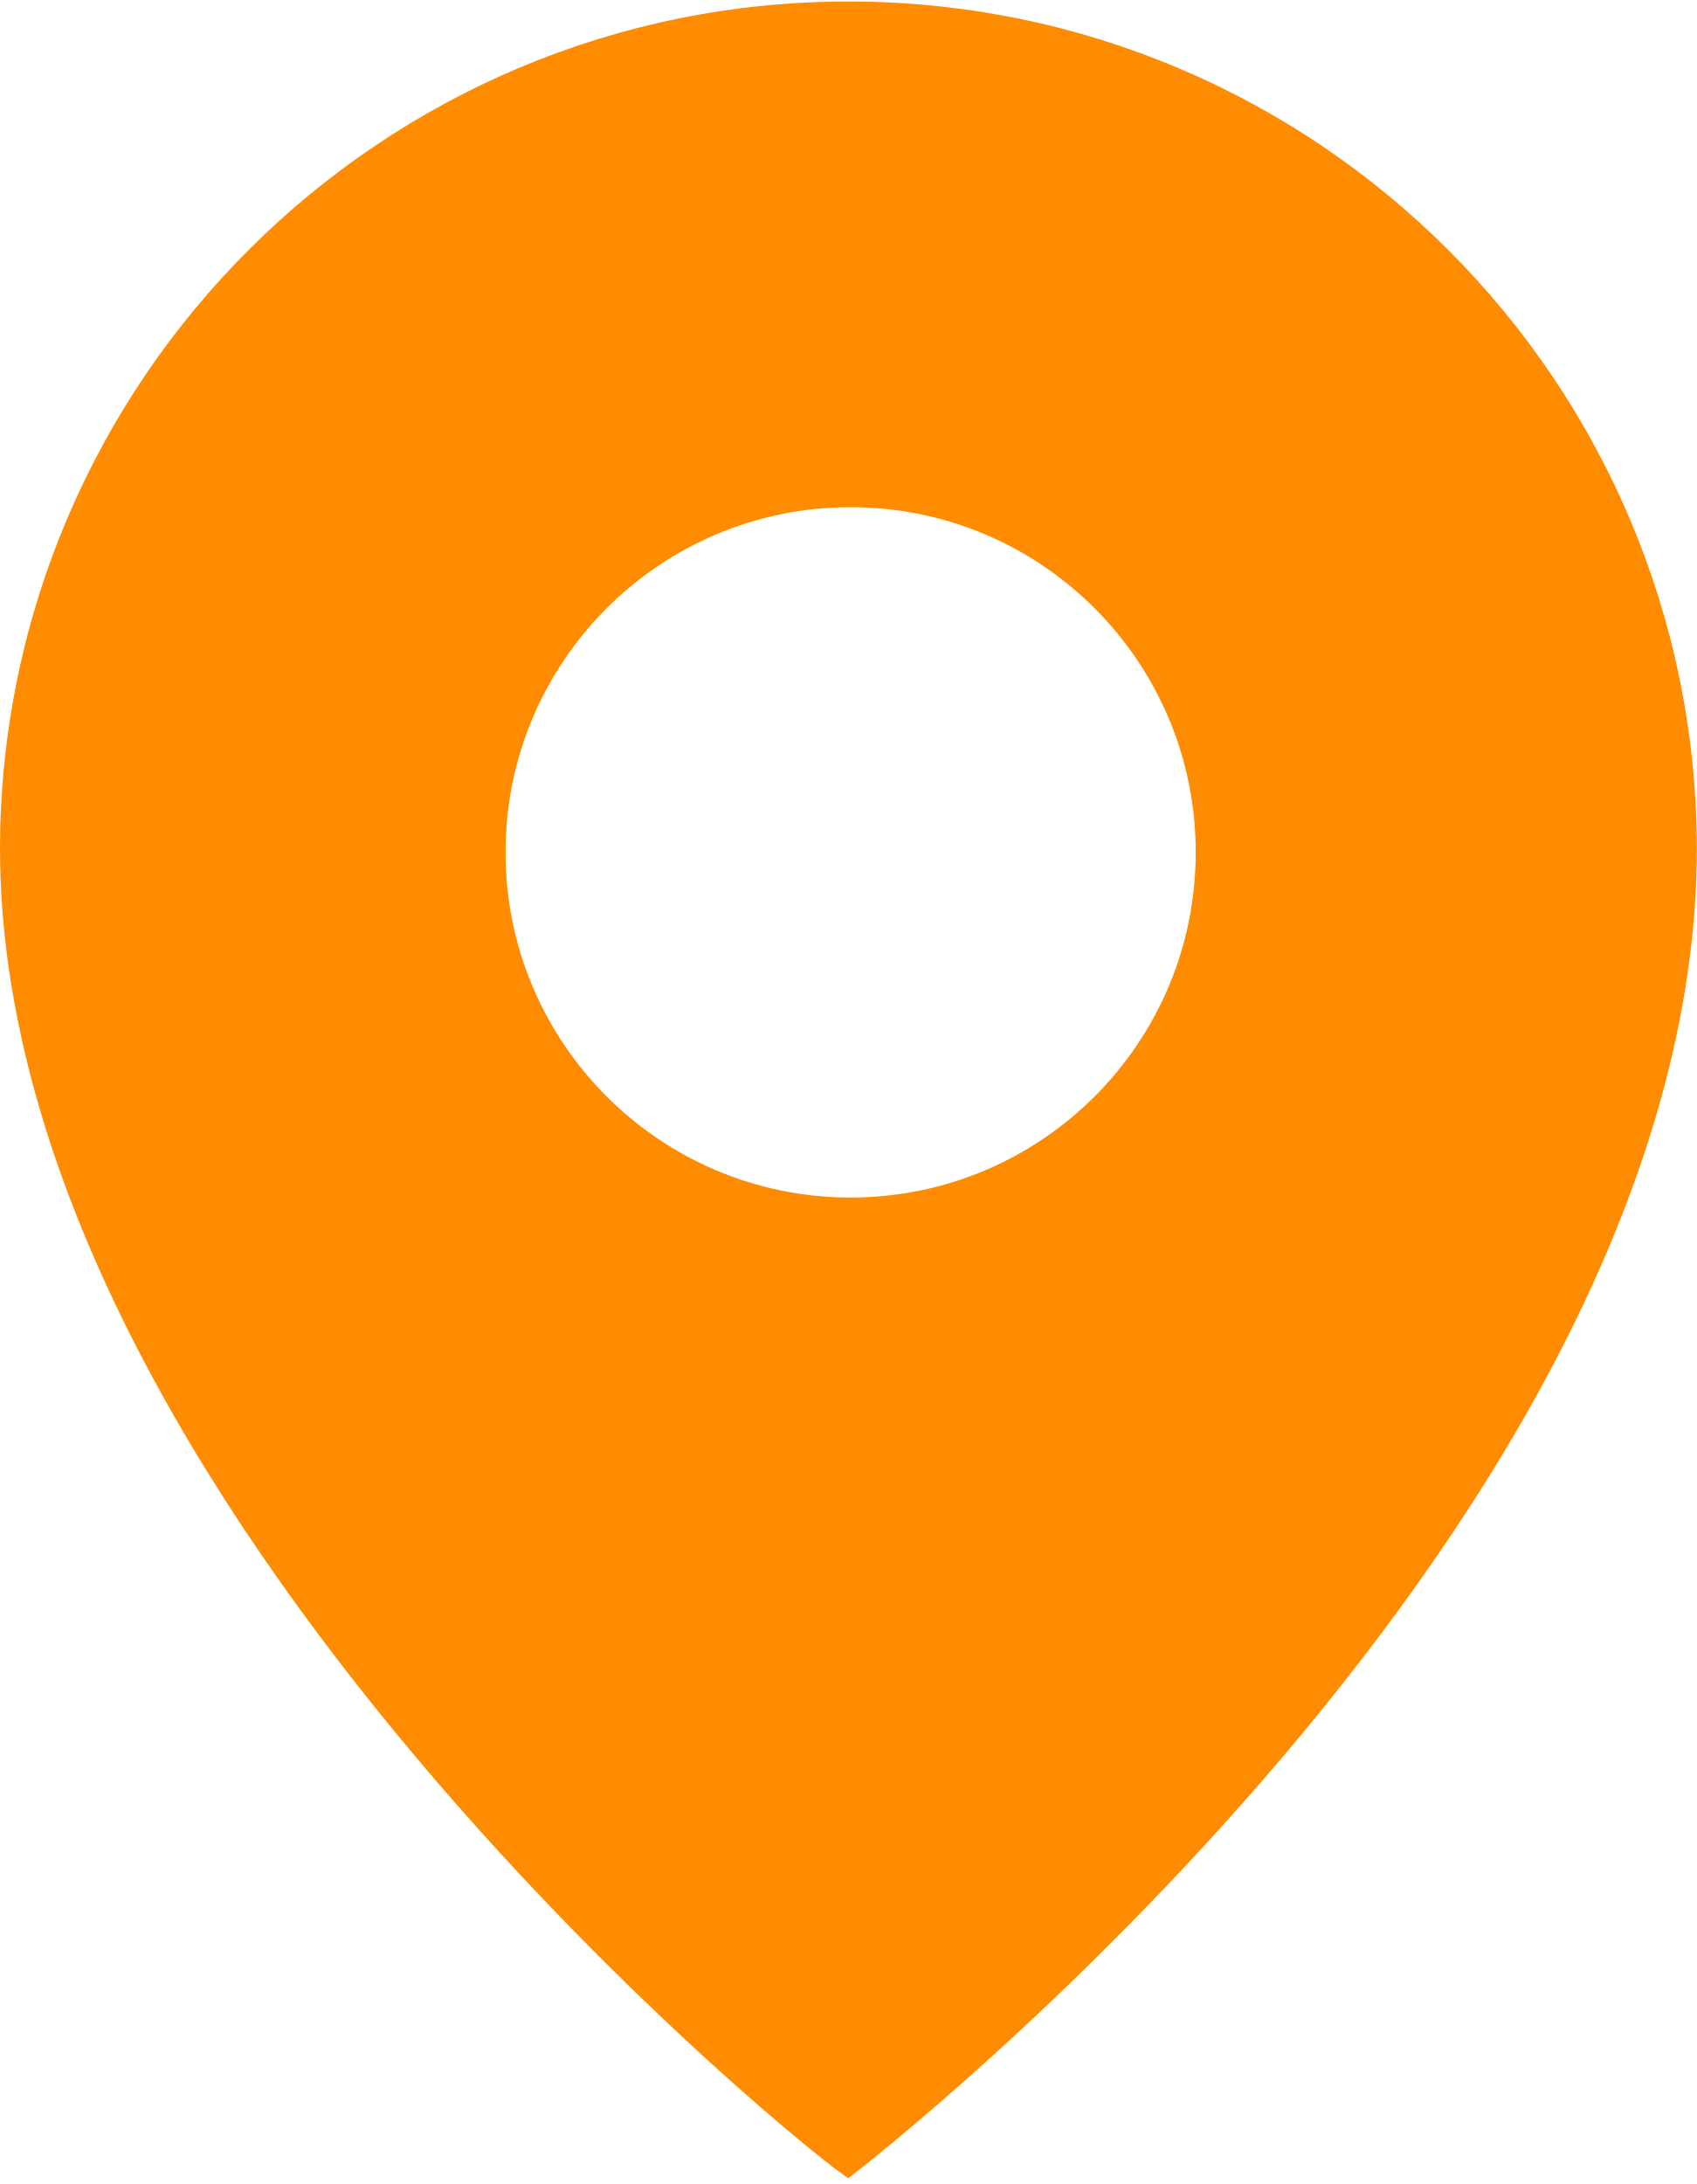
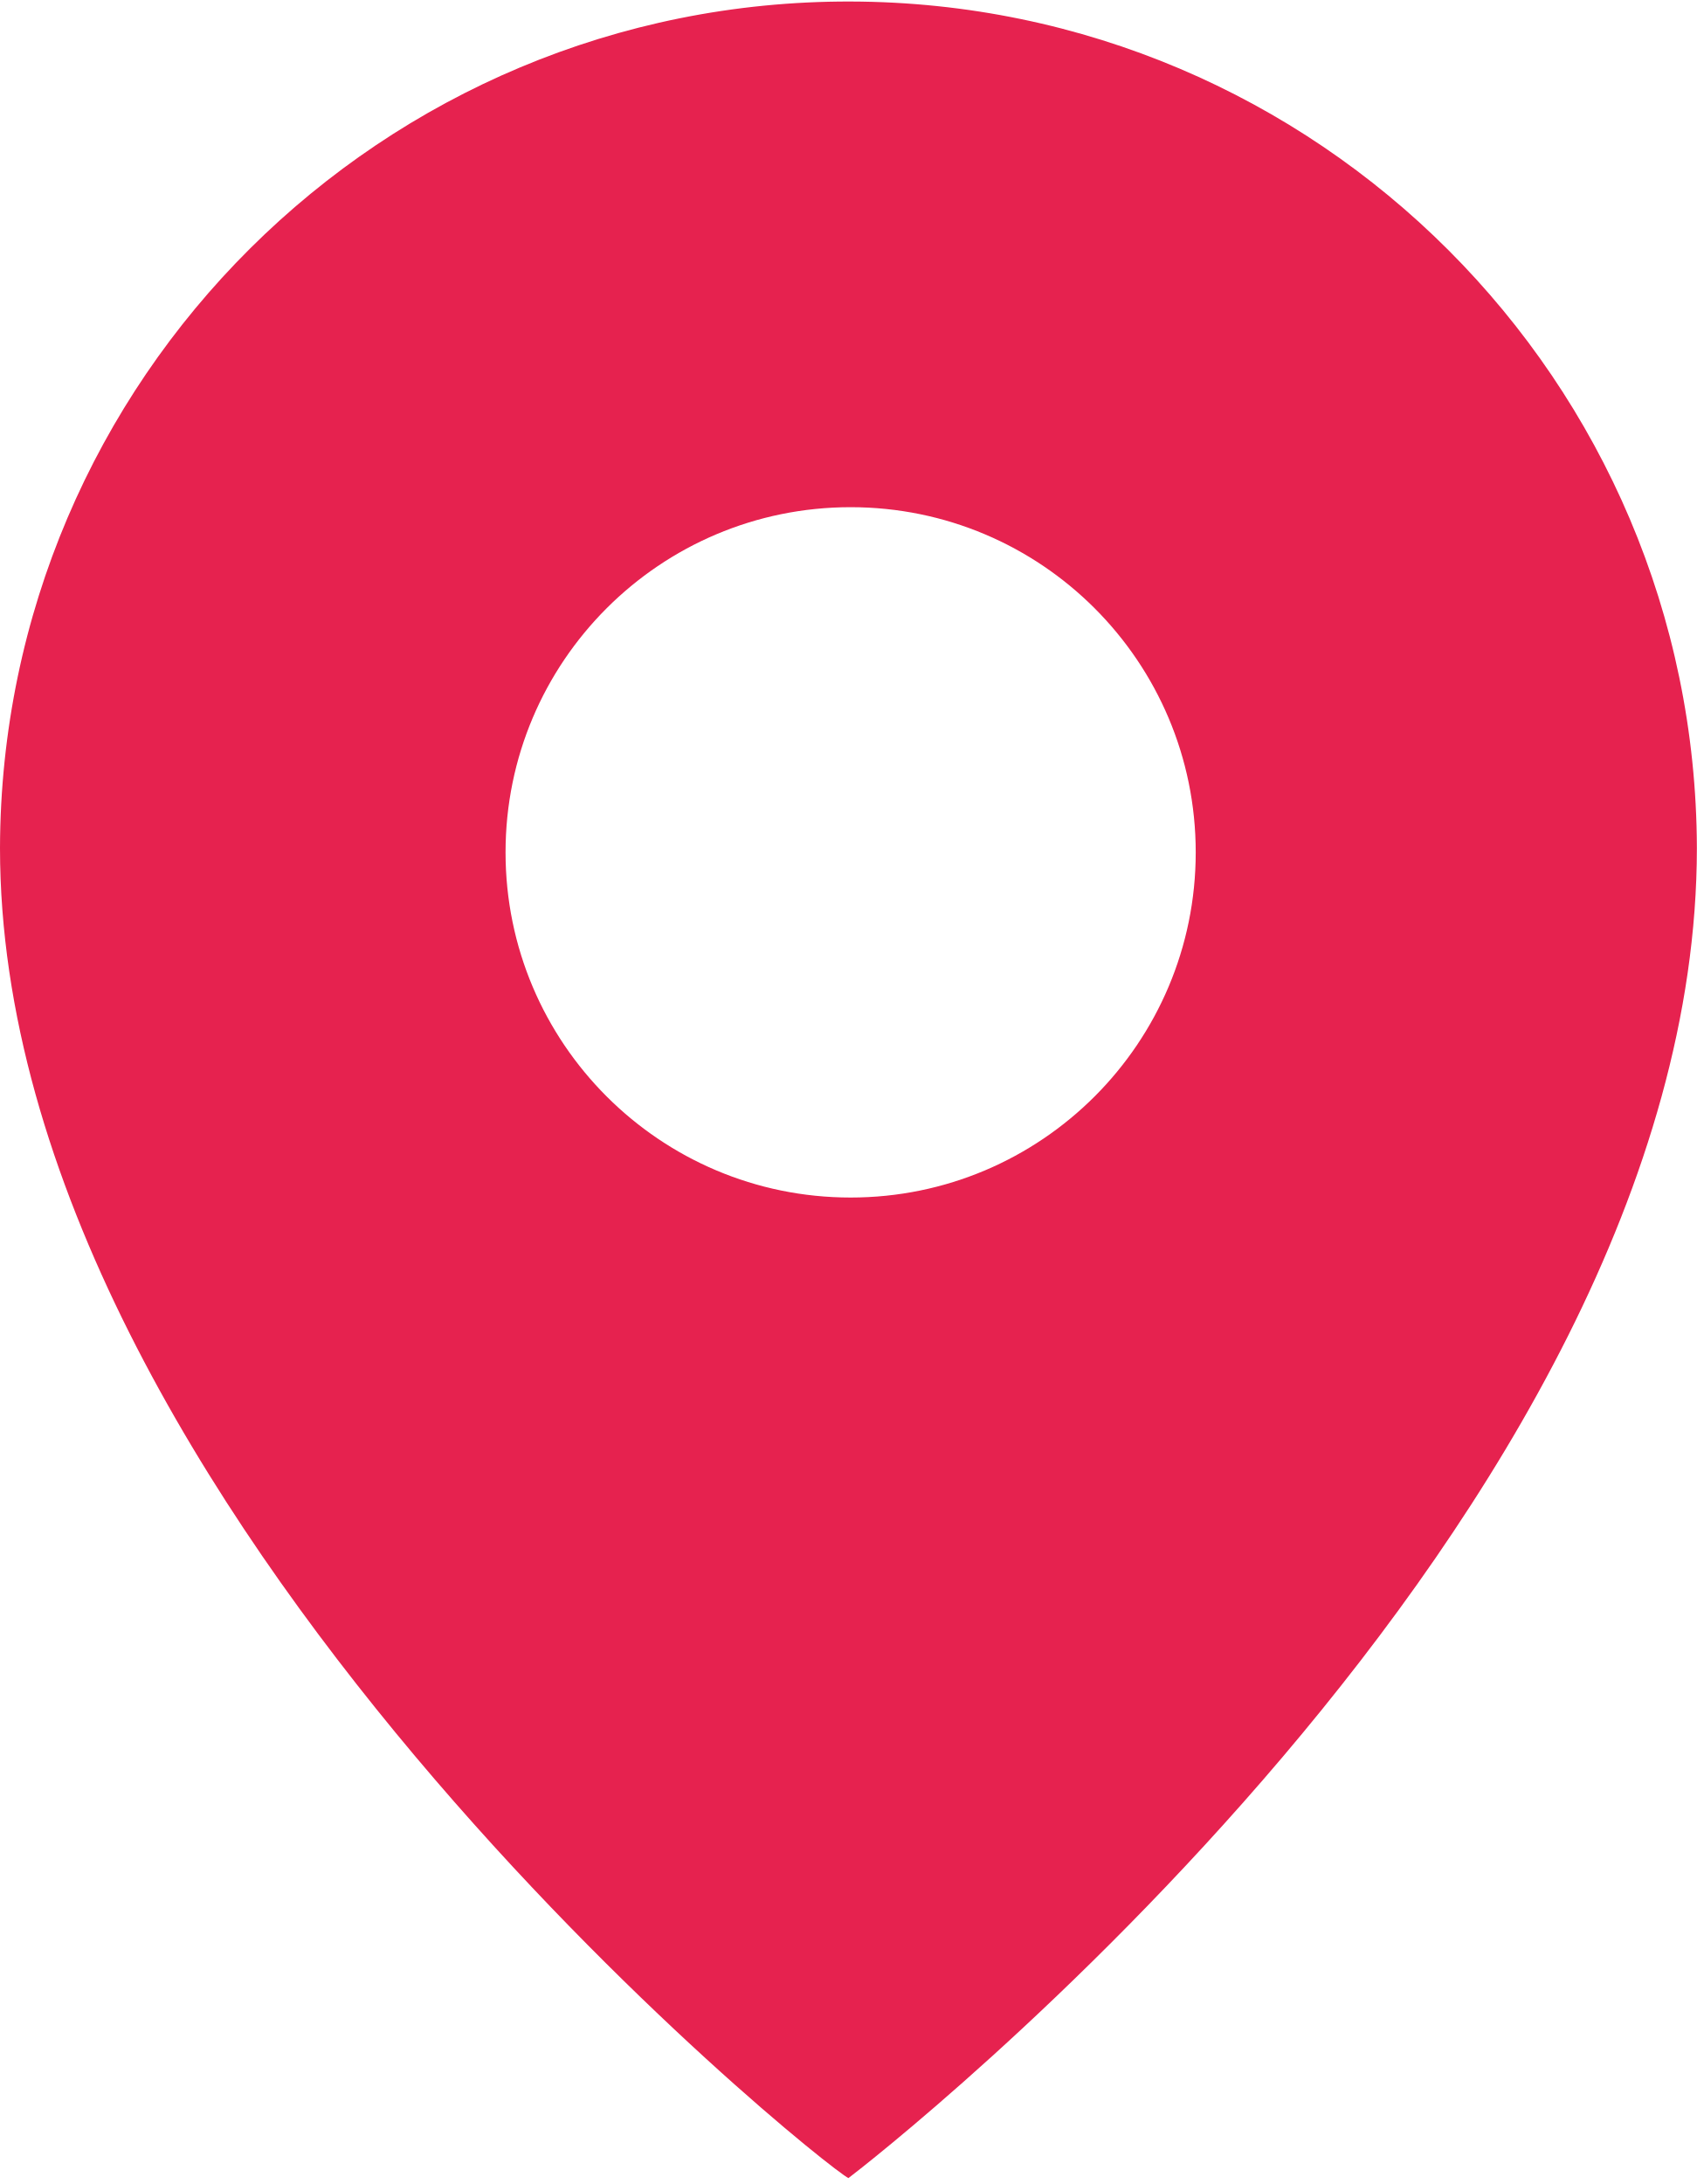
<svg xmlns="http://www.w3.org/2000/svg" width="2.72mm" height="3.5mm" viewBox="0 0 7.72 9.92">
  <defs>
-     <style>.a{fill:#ff8c00;}</style>
+     <style>.a{fill:#e6224f;}</style>
  </defs>
  <path class="a" d="M3.87,5.44A1.57,1.57,0,1,1,5.44,3.87,1.57,1.57,0,0,1,3.87,5.44h0M3.87,0A3.86,3.86,0,0,0,0,3.85s0,0,0,0c0,3,3.75,6,3.86,6.05h0c.12-.09,3.86-3,3.86-6.05A3.86,3.86,0,0,0,3.87,0h0" transform="translate(0 0)" />
</svg>
